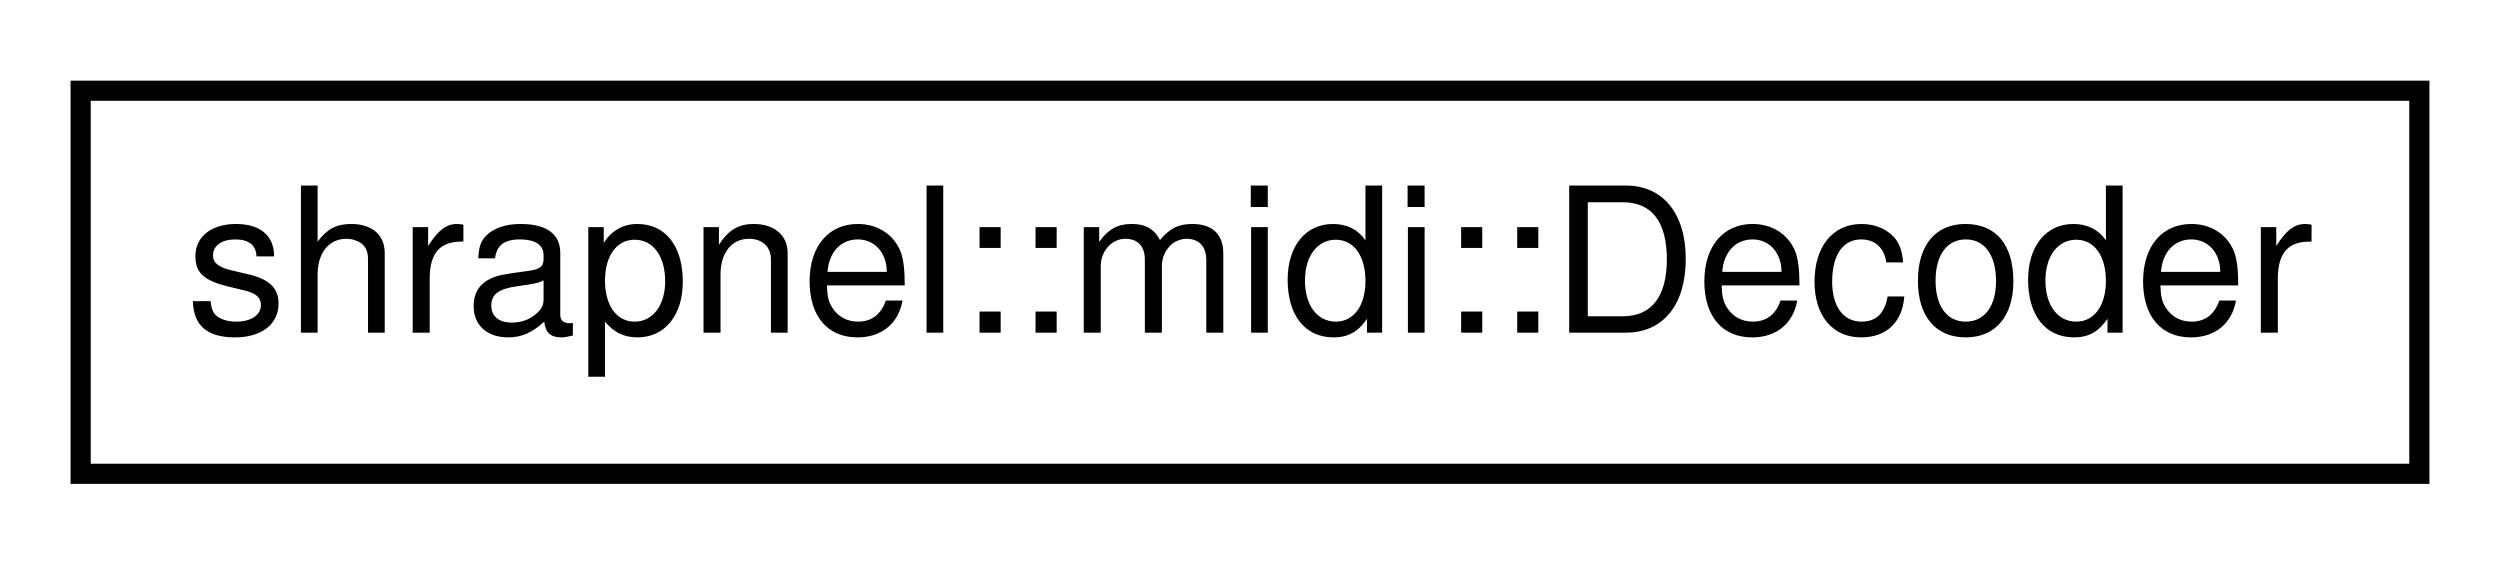
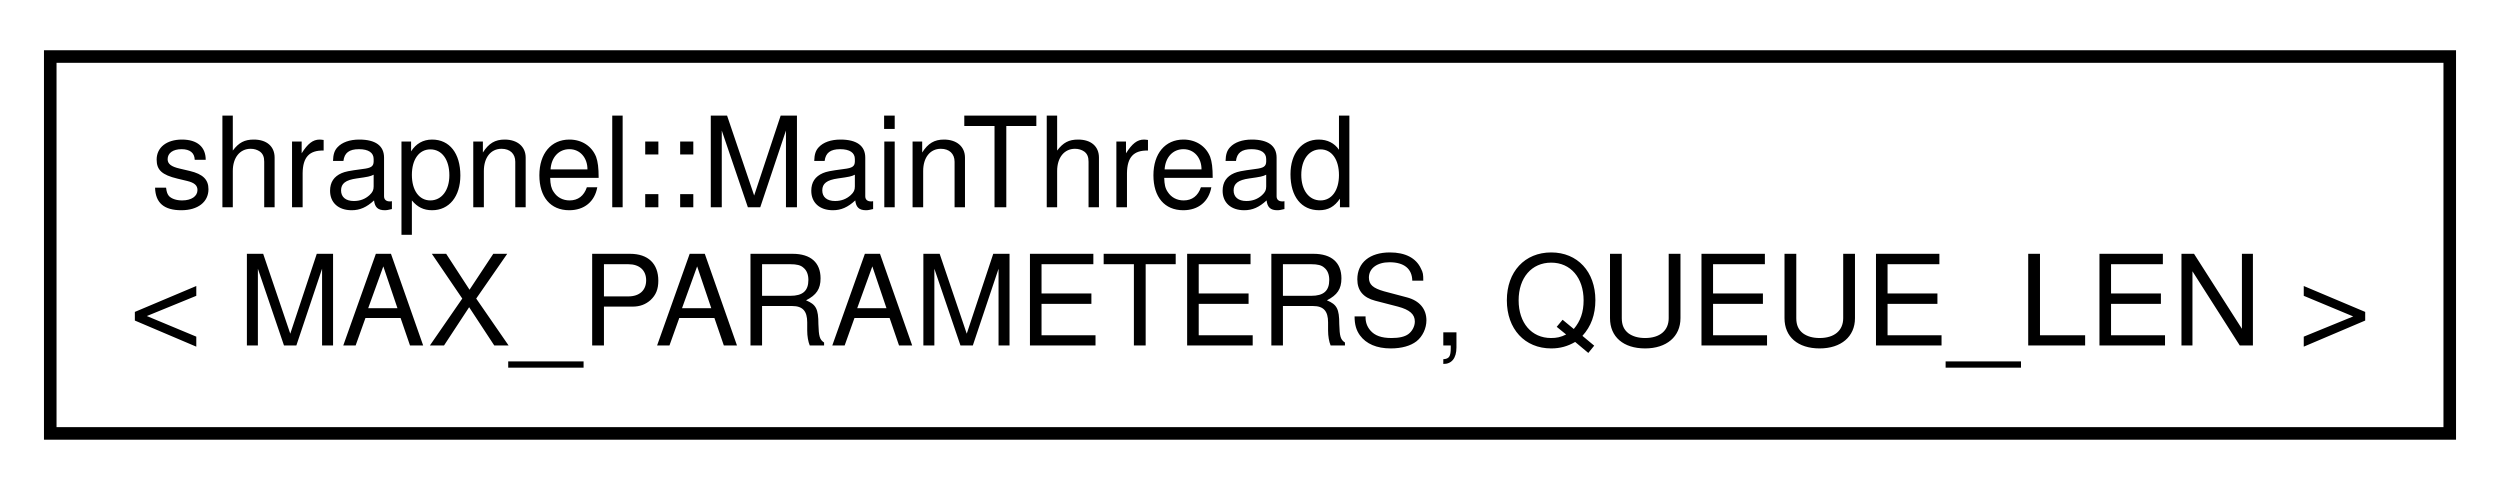
- <svg xmlns="http://www.w3.org/2000/svg" xmlns:xlink="http://www.w3.org/1999/xlink" width="124pt" height="28pt" viewBox="0.00 0.00 124.00 28.00">
-   <g id="graph0" class="graph" transform="scale(1 1) rotate(0) translate(4 24)">
+ <svg xmlns="http://www.w3.org/2000/svg" xmlns:xlink="http://www.w3.org/1999/xlink" width="199pt" height="39pt" viewBox="0.00 0.00 199.00 39.00">
+   <g id="graph0" class="graph" transform="scale(1 1) rotate(0) translate(4 35)">
    <g id="node1" class="node">
      <g id="a_node1">
-         <a xlink:href="classshrapnel_1_1midi_1_1Decoder.html" target="_top" xlink:title=" ">
-           <polygon fill="none" stroke="black" points="0,-0.5 0,-19.5 116,-19.5 116,-0.5 0,-0.5" />
-           <text text-anchor="middle" x="58" y="-7.5" font-family="Helvetica,sans-Serif" font-size="10.00">shrapnel::midi::Decoder</text>
+         <a xlink:href="classshrapnel_1_1MainThread.html" target="_top" xlink:title=" ">
+           <polygon fill="none" stroke="black" points="0,-0.5 0,-30.5 191,-30.5 191,-0.5 0,-0.5" />
+           <text text-anchor="start" x="8" y="-18.5" font-family="Helvetica,sans-Serif" font-size="10.00">shrapnel::MainThread</text>
+           <text text-anchor="middle" x="95.5" y="-7.5" font-family="Helvetica,sans-Serif" font-size="10.00">&lt; MAX_PARAMETERS, QUEUE_LEN &gt;</text>
        </a>
      </g>
    </g>
  </g>
</svg>
